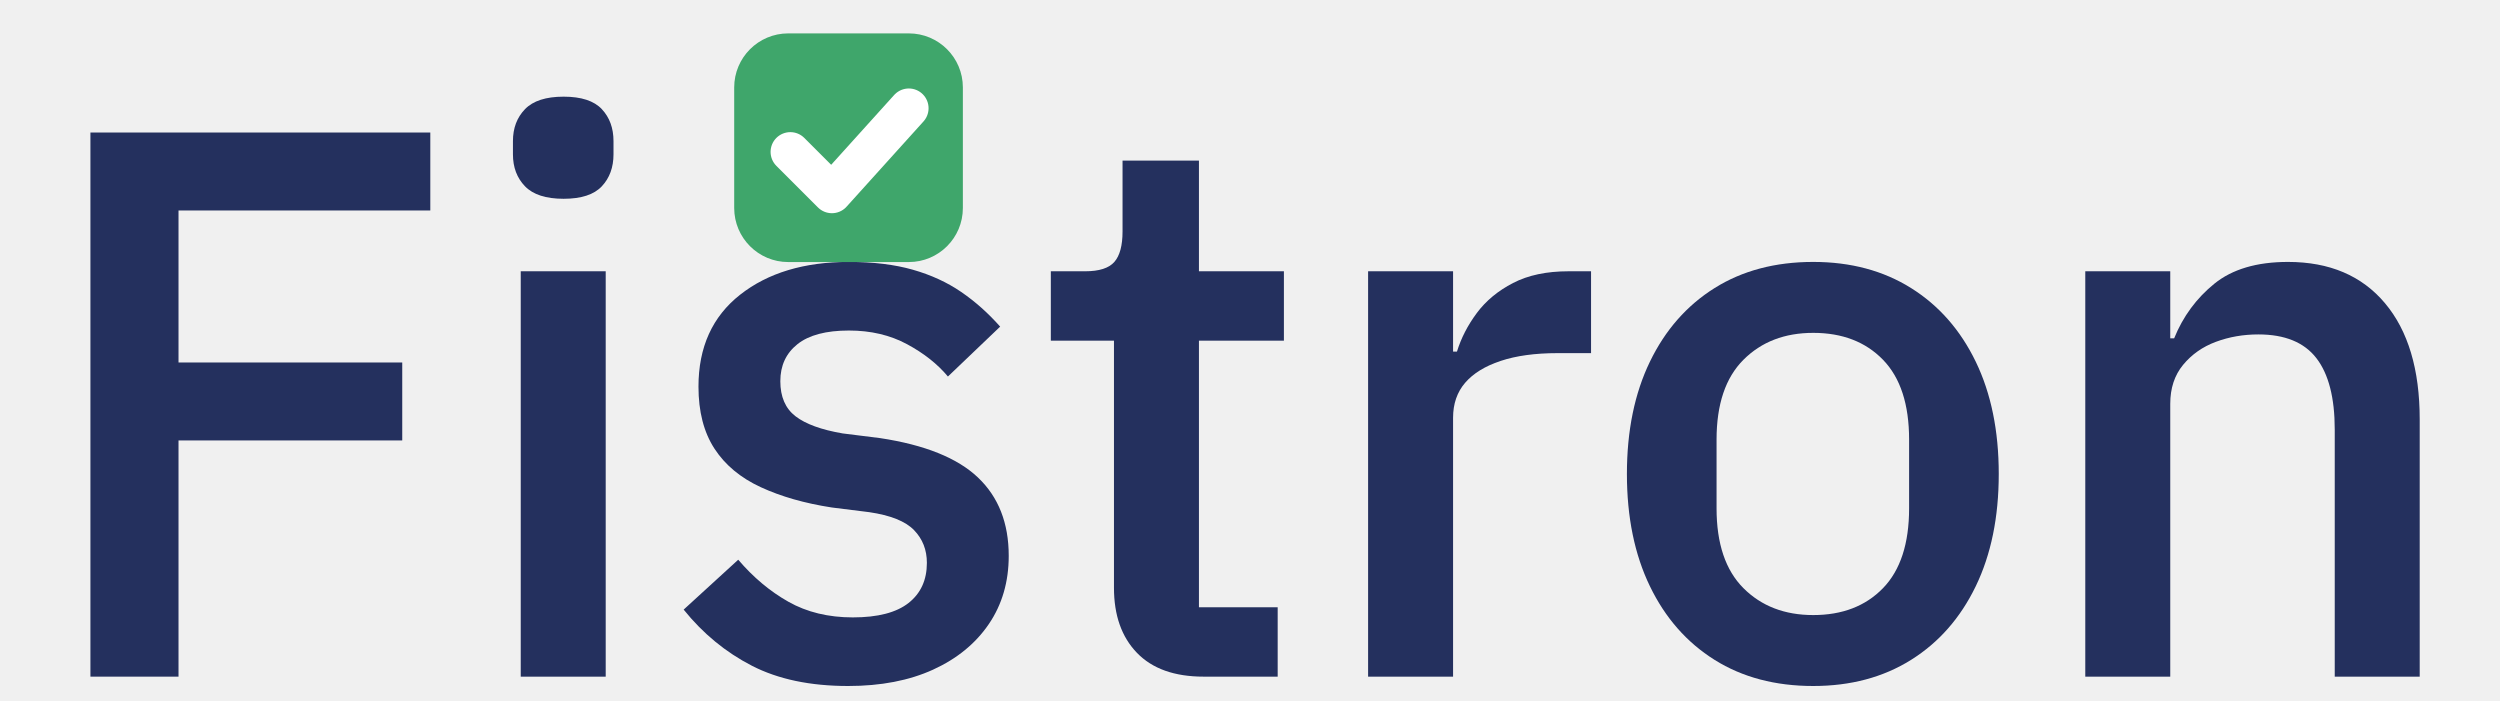
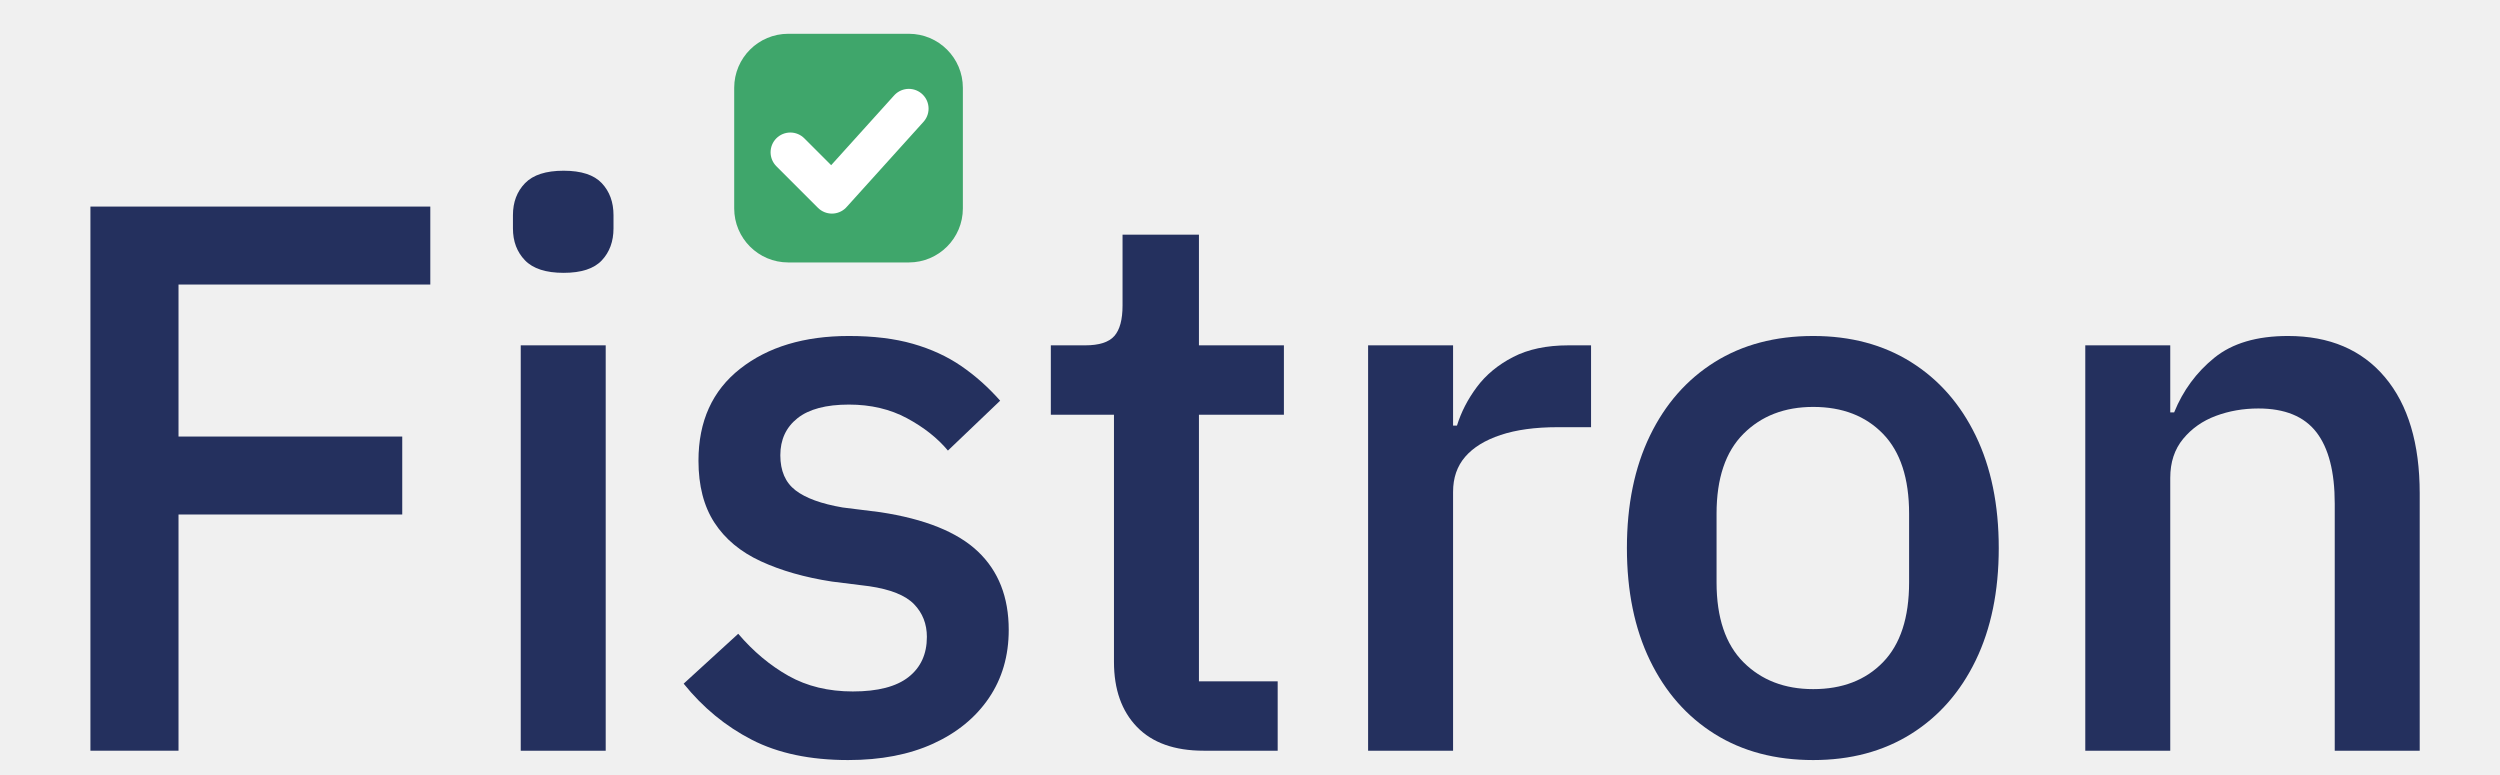
- <svg xmlns="http://www.w3.org/2000/svg" viewBox="-30 -868 3207 898">
+ <svg xmlns="http://www.w3.org/2000/svg" viewBox="-30 -963 3207 993">
  <g fill="#24305e">
    <path d="M199 0H86V-698H522V-598H199V-403H486V-303H199Z" />
    <path d="M693.0 -613Q659.0 -613 643.5 -629.0Q628.0 -645 628.0 -670V-687Q628.0 -712 643.5 -728.0Q659.0 -744 693.0 -744Q727.0 -744 742.0 -728.0Q757.0 -712 757.0 -687V-670Q757.0 -645 742.0 -629.0Q727.0 -613 693.0 -613ZM638.0 0V-520H747.0V0Z" />
    <path d="M1058.0 12Q985.0 12 934.5 -14.0Q884.0 -40 847.0 -86L917.0 -150Q946.0 -116 981.5 -96.0Q1017.0 -76 1064.0 -76Q1112.0 -76 1135.5 -94.5Q1159.0 -113 1159.0 -146Q1159.0 -171 1142.5 -188.0Q1126.0 -205 1085.0 -211L1037.0 -217Q985.0 -225 946.0 -243.0Q907.0 -261 886.5 -292.5Q866.0 -324 866.0 -372Q866.0 -448 919.5 -490.0Q973.0 -532 1059.0 -532Q1106.0 -532 1141.0 -522.0Q1176.0 -512 1203.0 -493.5Q1230.0 -475 1253.0 -449L1186.0 -385Q1166.0 -409 1133.5 -426.5Q1101.0 -444 1059.0 -444Q1015.0 -444 993.0 -426.5Q971.0 -409 971.0 -379Q971.0 -349 990.5 -334.0Q1010.0 -319 1051.0 -312L1099.0 -306Q1185.0 -293 1224.5 -255.5Q1264.0 -218 1264.0 -155Q1264.0 -105 1238.5 -67.5Q1213.0 -30 1167.0 -9.0Q1121.0 12 1058.0 12Z" />
    <path d="M1609.0 0H1514.0Q1458.0 0 1428.5 -30.5Q1399.0 -61 1399.0 -114V-431H1318.0V-520H1362.0Q1389.0 -520 1399.5 -532.0Q1410.0 -544 1410.0 -571V-662H1508.0V-520H1617.0V-431H1508.0V-89H1609.0Z" />
    <path d="M1834.0 0H1725.0V-520H1834.0V-417H1839.0Q1847.0 -443 1864.5 -466.5Q1882.0 -490 1911.0 -505.0Q1940.0 -520 1982.0 -520H2011.0V-415H1968.0Q1925.0 -415 1895.0 -405.0Q1865.0 -395 1849.5 -377.0Q1834.0 -359 1834.0 -332Z" />
    <path d="M2296.0 12Q2223.0 12 2169.5 -21.5Q2116.0 -55 2086.5 -116.0Q2057.0 -177 2057.0 -260Q2057.0 -343 2086.5 -404.0Q2116.0 -465 2169.5 -498.5Q2223.0 -532 2296.0 -532Q2368.0 -532 2421.5 -498.5Q2475.0 -465 2504.5 -404.0Q2534.0 -343 2534.0 -260Q2534.0 -177 2504.5 -116.0Q2475.0 -55 2421.5 -21.5Q2368.0 12 2296.0 12ZM2296.0 -79Q2352.0 -79 2385.5 -113.5Q2419.0 -148 2419.0 -216V-304Q2419.0 -372 2385.5 -406.5Q2352.0 -441 2296.0 -441Q2241.0 -441 2206.5 -406.5Q2172.0 -372 2172.0 -304V-216Q2172.0 -148 2206.5 -113.5Q2241.0 -79 2296.0 -79Z" />
    <path d="M2754.0 0H2645.0V-520H2754.0V-434H2759.0Q2776.0 -476 2810.5 -504.0Q2845.0 -532 2905.0 -532Q2985.0 -532 3029.5 -479.0Q3074.0 -426 3074.0 -330V0H2965.0V-317Q2965.0 -378 2941.5 -408.5Q2918.0 -439 2867.0 -439Q2838.0 -439 2812.5 -429.5Q2787.0 -420 2770.5 -400.0Q2754.0 -380 2754.0 -350Z" />
  </g>
-   <rect x="911.833" y="-825.167" width="293.333" height="293.333" rx="69.333" fill="#3fa66b" />
-   <path d="M983.833 -673.167 L1037.167 -619.833 L1135.833 -729.167" fill="none" stroke="#ffffff" stroke-width="50.667" stroke-linecap="round" stroke-linejoin="round" />
+   <rect x="911.833" y="-919.667" width="293.333" height="293.333" rx="69.333" fill="#3fa66b" />
+   <path d="M983.833 -767.667 L1037.167 -714.333 L1135.833 -823.667" fill="none" stroke="#ffffff" stroke-width="50.667" stroke-linecap="round" stroke-linejoin="round" />
</svg>
